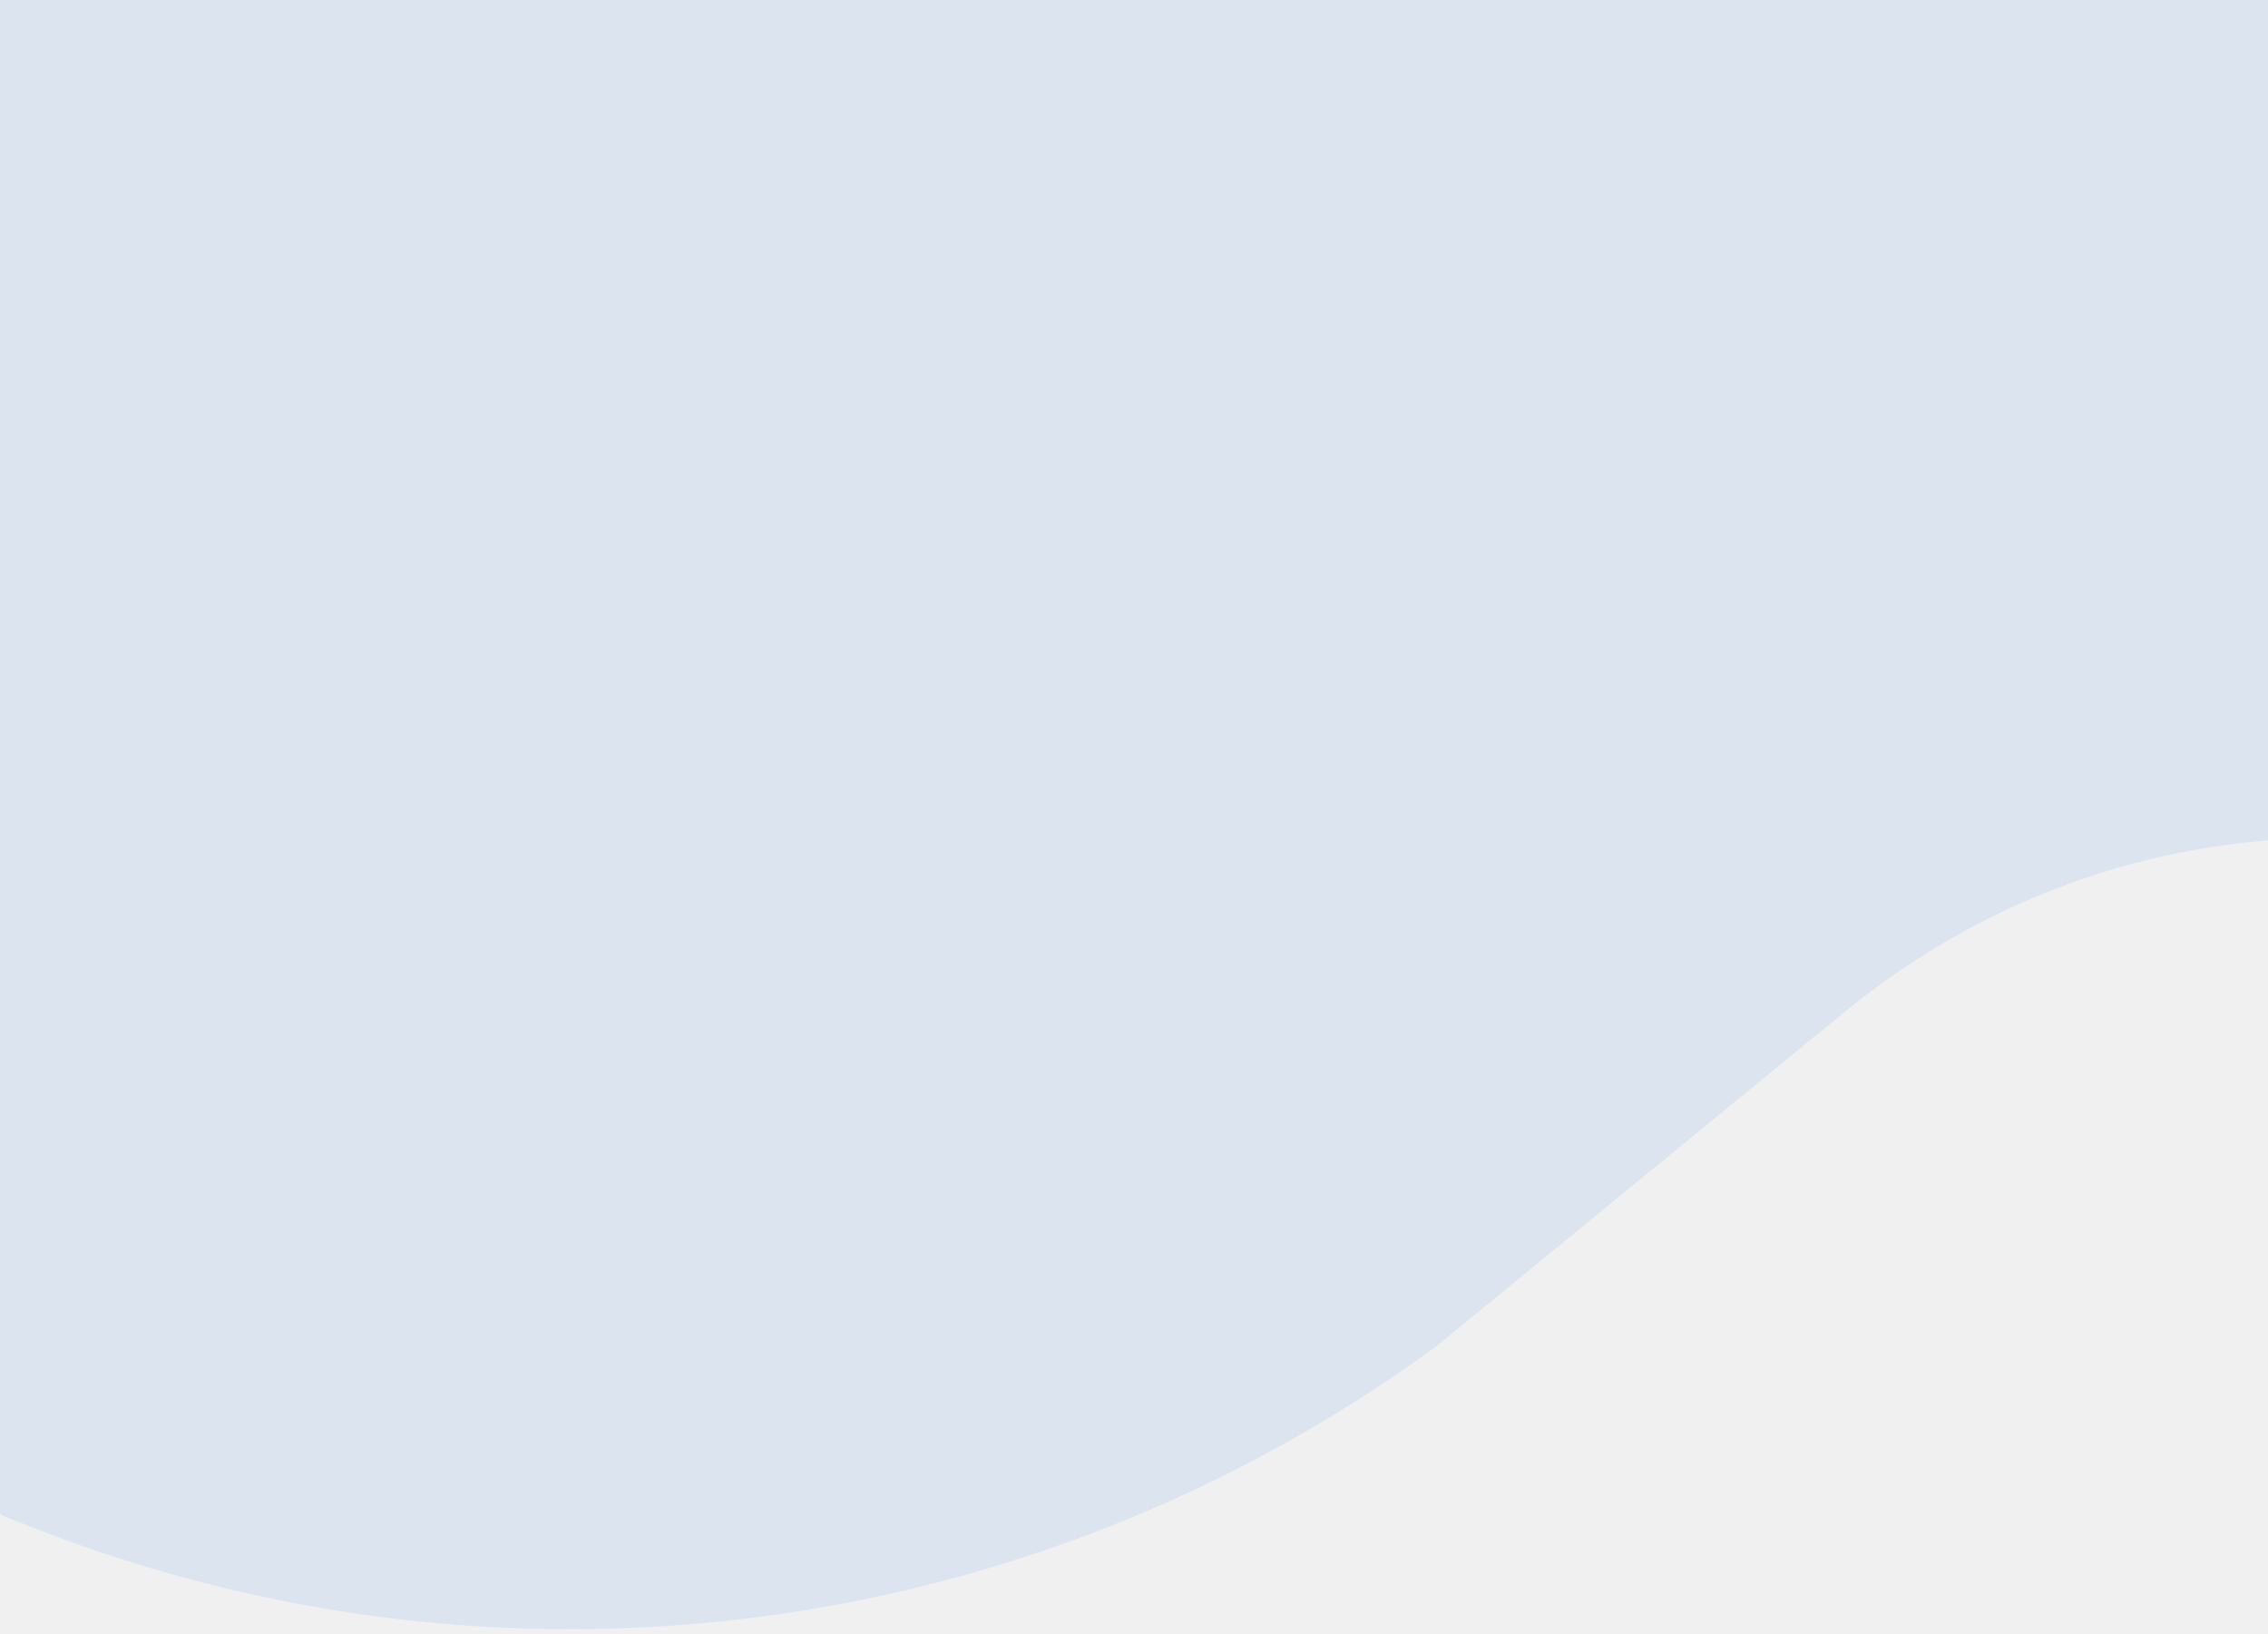
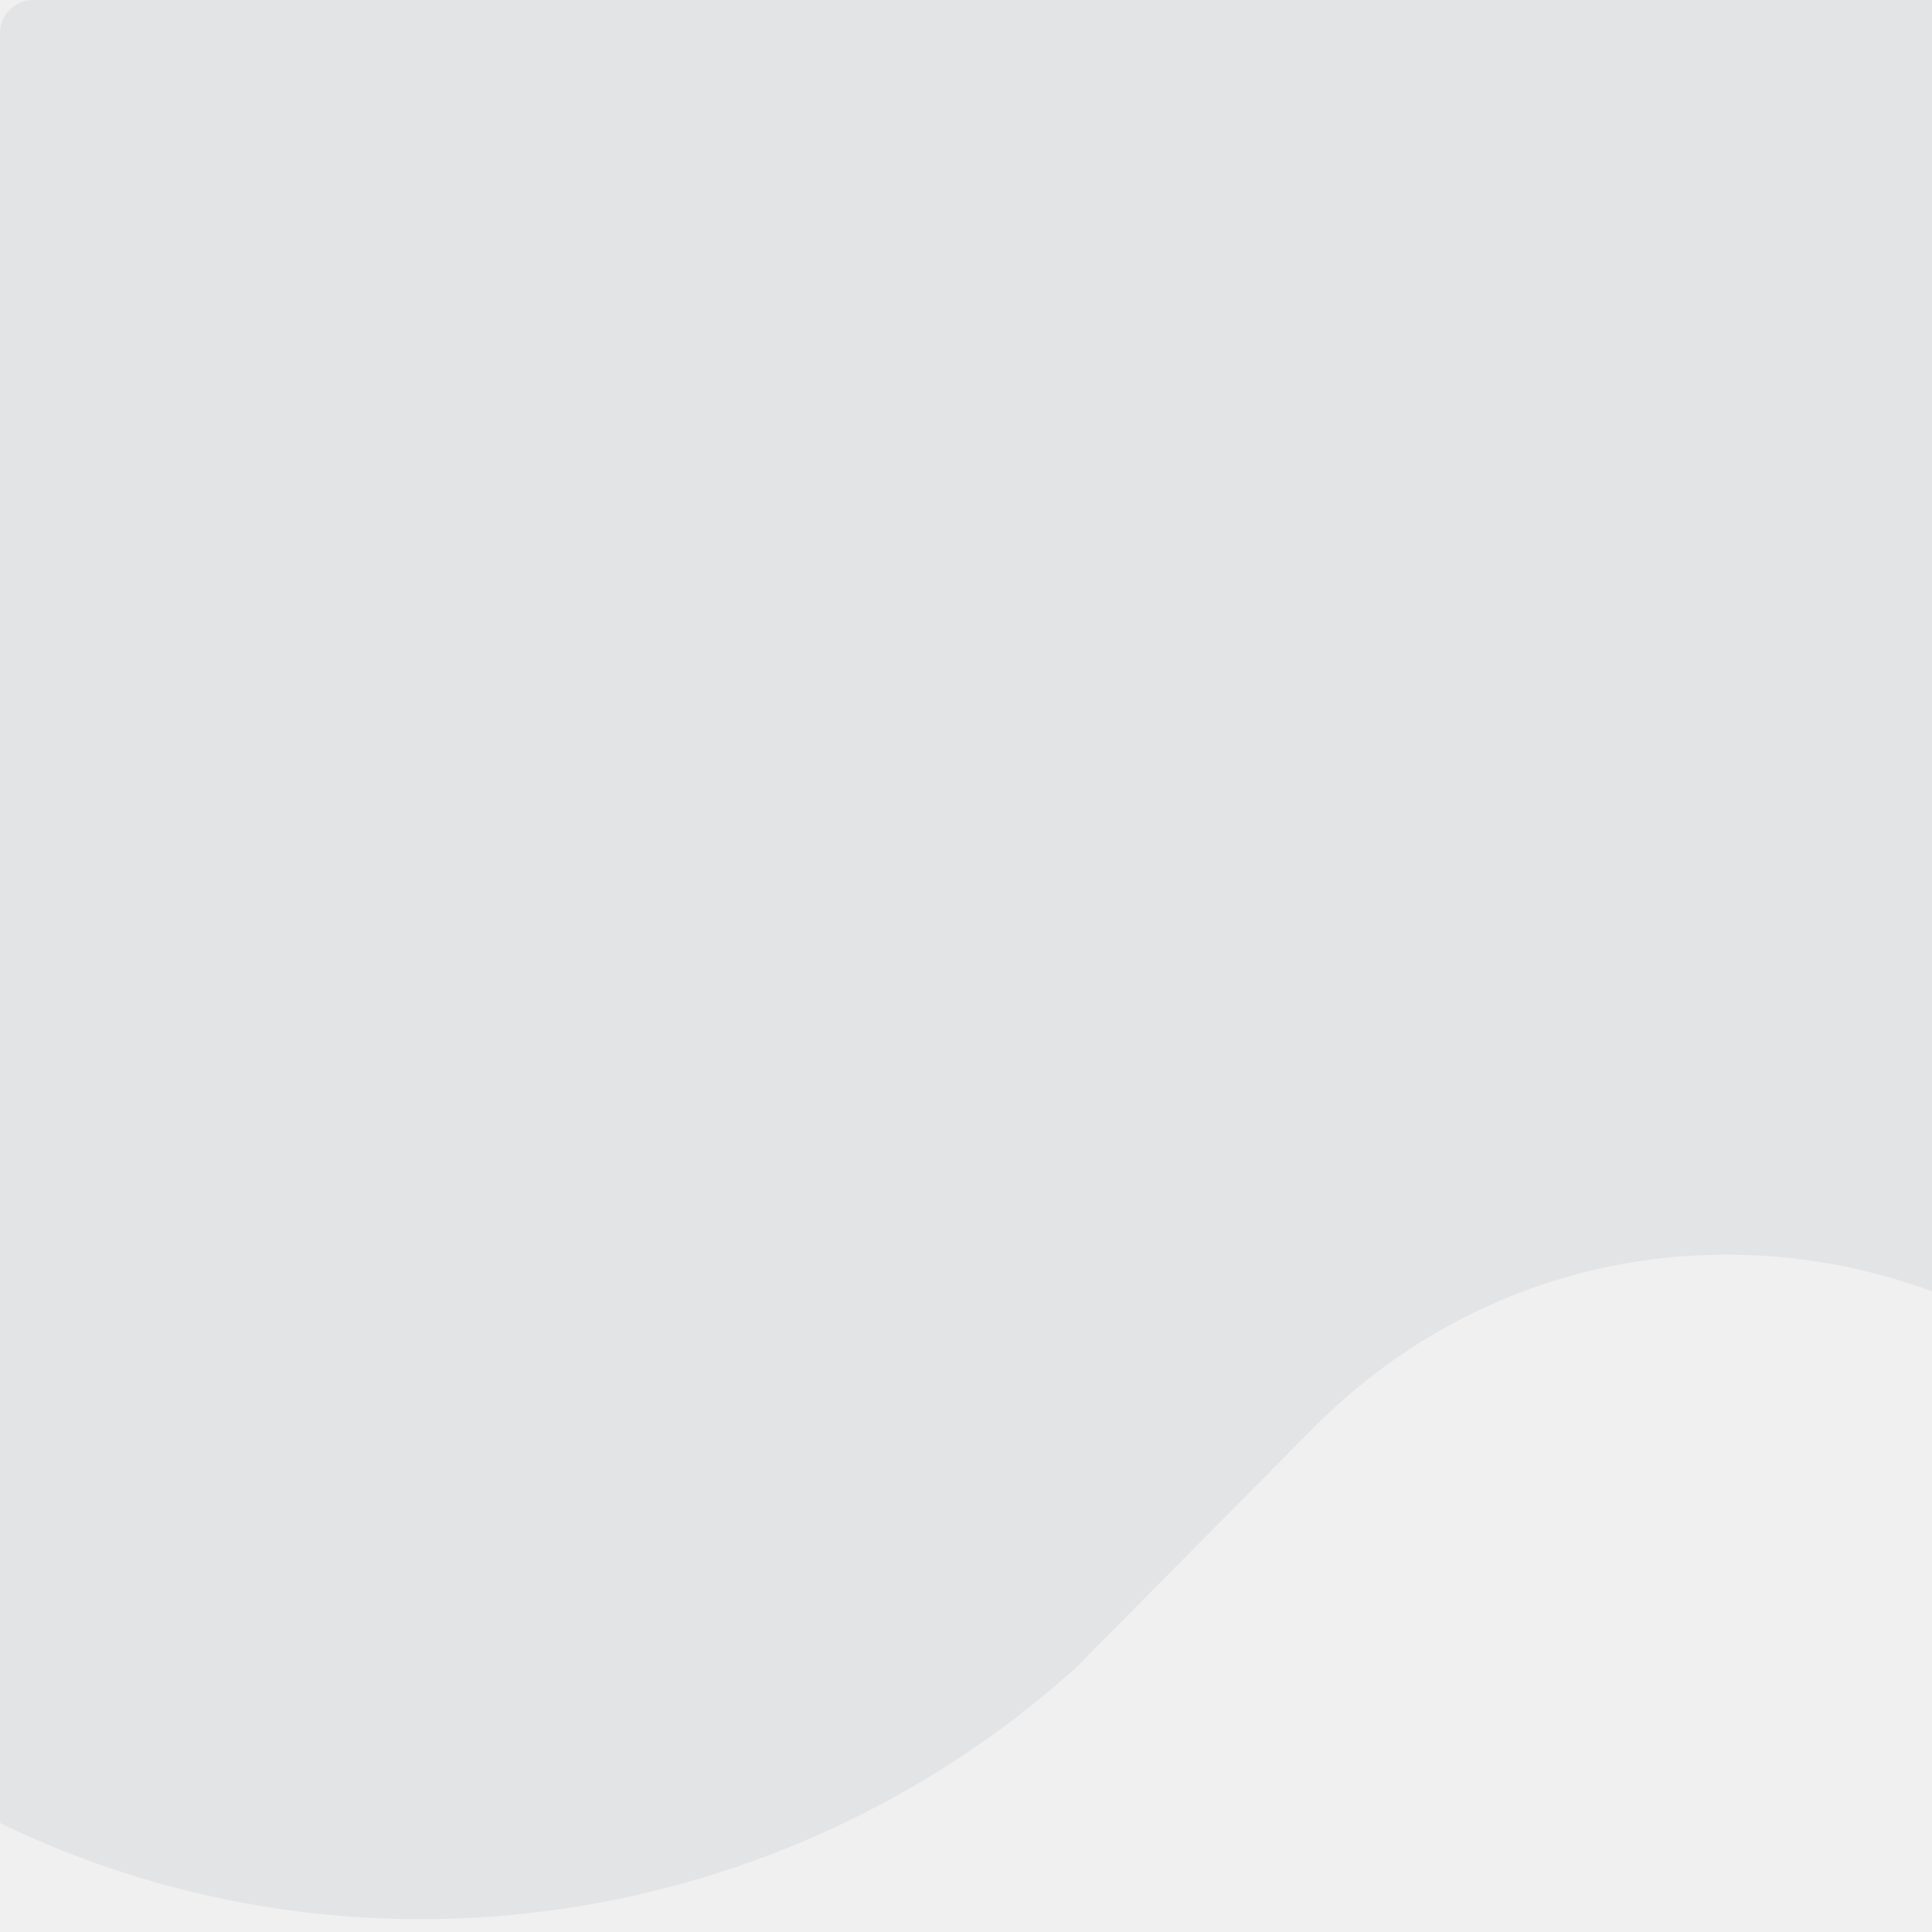
- <svg xmlns="http://www.w3.org/2000/svg" width="411" height="296" viewBox="0 0 411 296" fill="none">
-   <path d="M0 -76C0 -79.866 3.134 -83 7 -83H556C559.866 -83 563 -79.866 563 -76V250.673C563 254.667 557.357 255.488 556.218 251.66C527.816 156.122 411.278 120.337 334.152 183.47L260.082 244.103C186.69 297.617 91.078 310.017 6.464 276.994L0.457 274.649C0.182 274.541 0 274.276 0 273.98V-76Z" fill="#2F80ED" fill-opacity="0.1" />
+ <svg xmlns="http://www.w3.org/2000/svg" width="410" height="410" viewBox="0 0 410 410" fill="none">
+   <g clip-path="url(#clip0_208_1180)">
+     <path d="M0 7C0 3.134 3.134 0 7 0H487C490.866 0 494 3.134 494 7V360.901C494 364.559 488.766 365.181 487.909 361.625V361.625C465.073 266.877 347.111 233.972 278.529 303.22L228.207 354.032V354.032C166.034 409.951 75.647 423.316 0.302 387.044V387.044C0.117 386.956 0 386.769 0 386.564V7Z" fill="#707B8A" fill-opacity="0.1" />
+   </g>
+   <defs>
+     <clipPath id="clip0_208_1180">
+       <rect width="410" height="410" fill="white" />
+     </clipPath>
+   </defs>
</svg>
